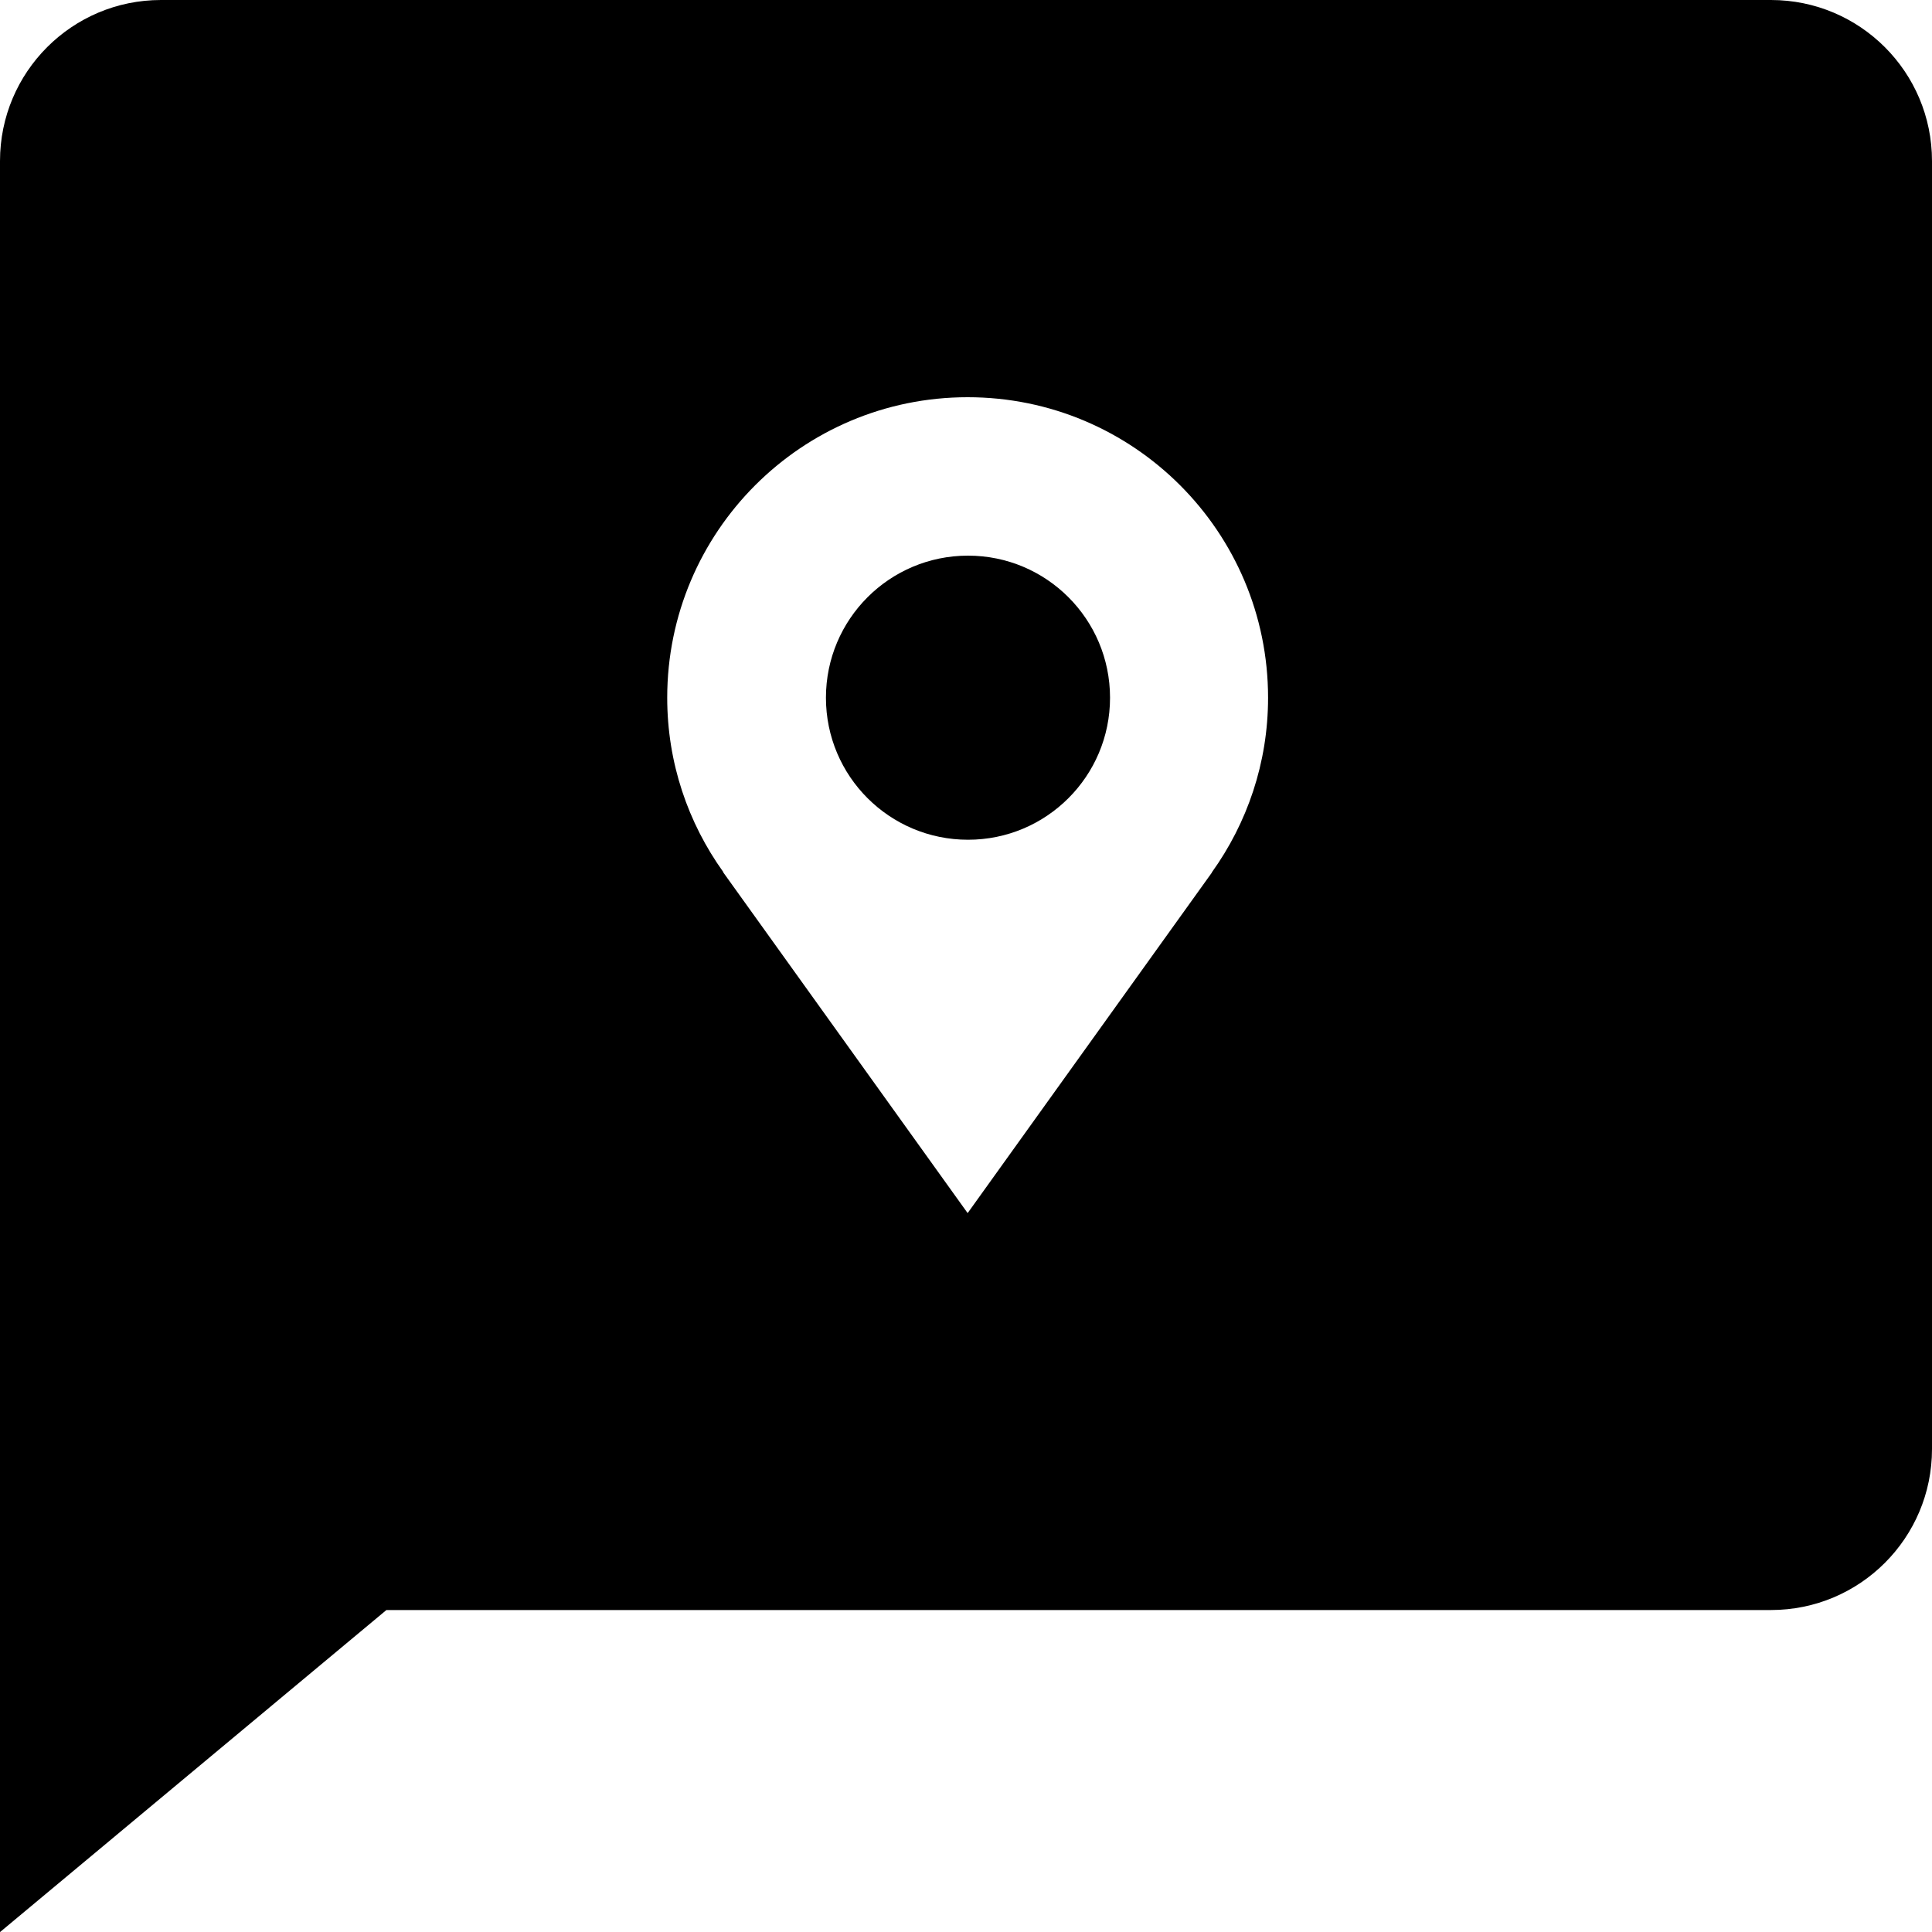
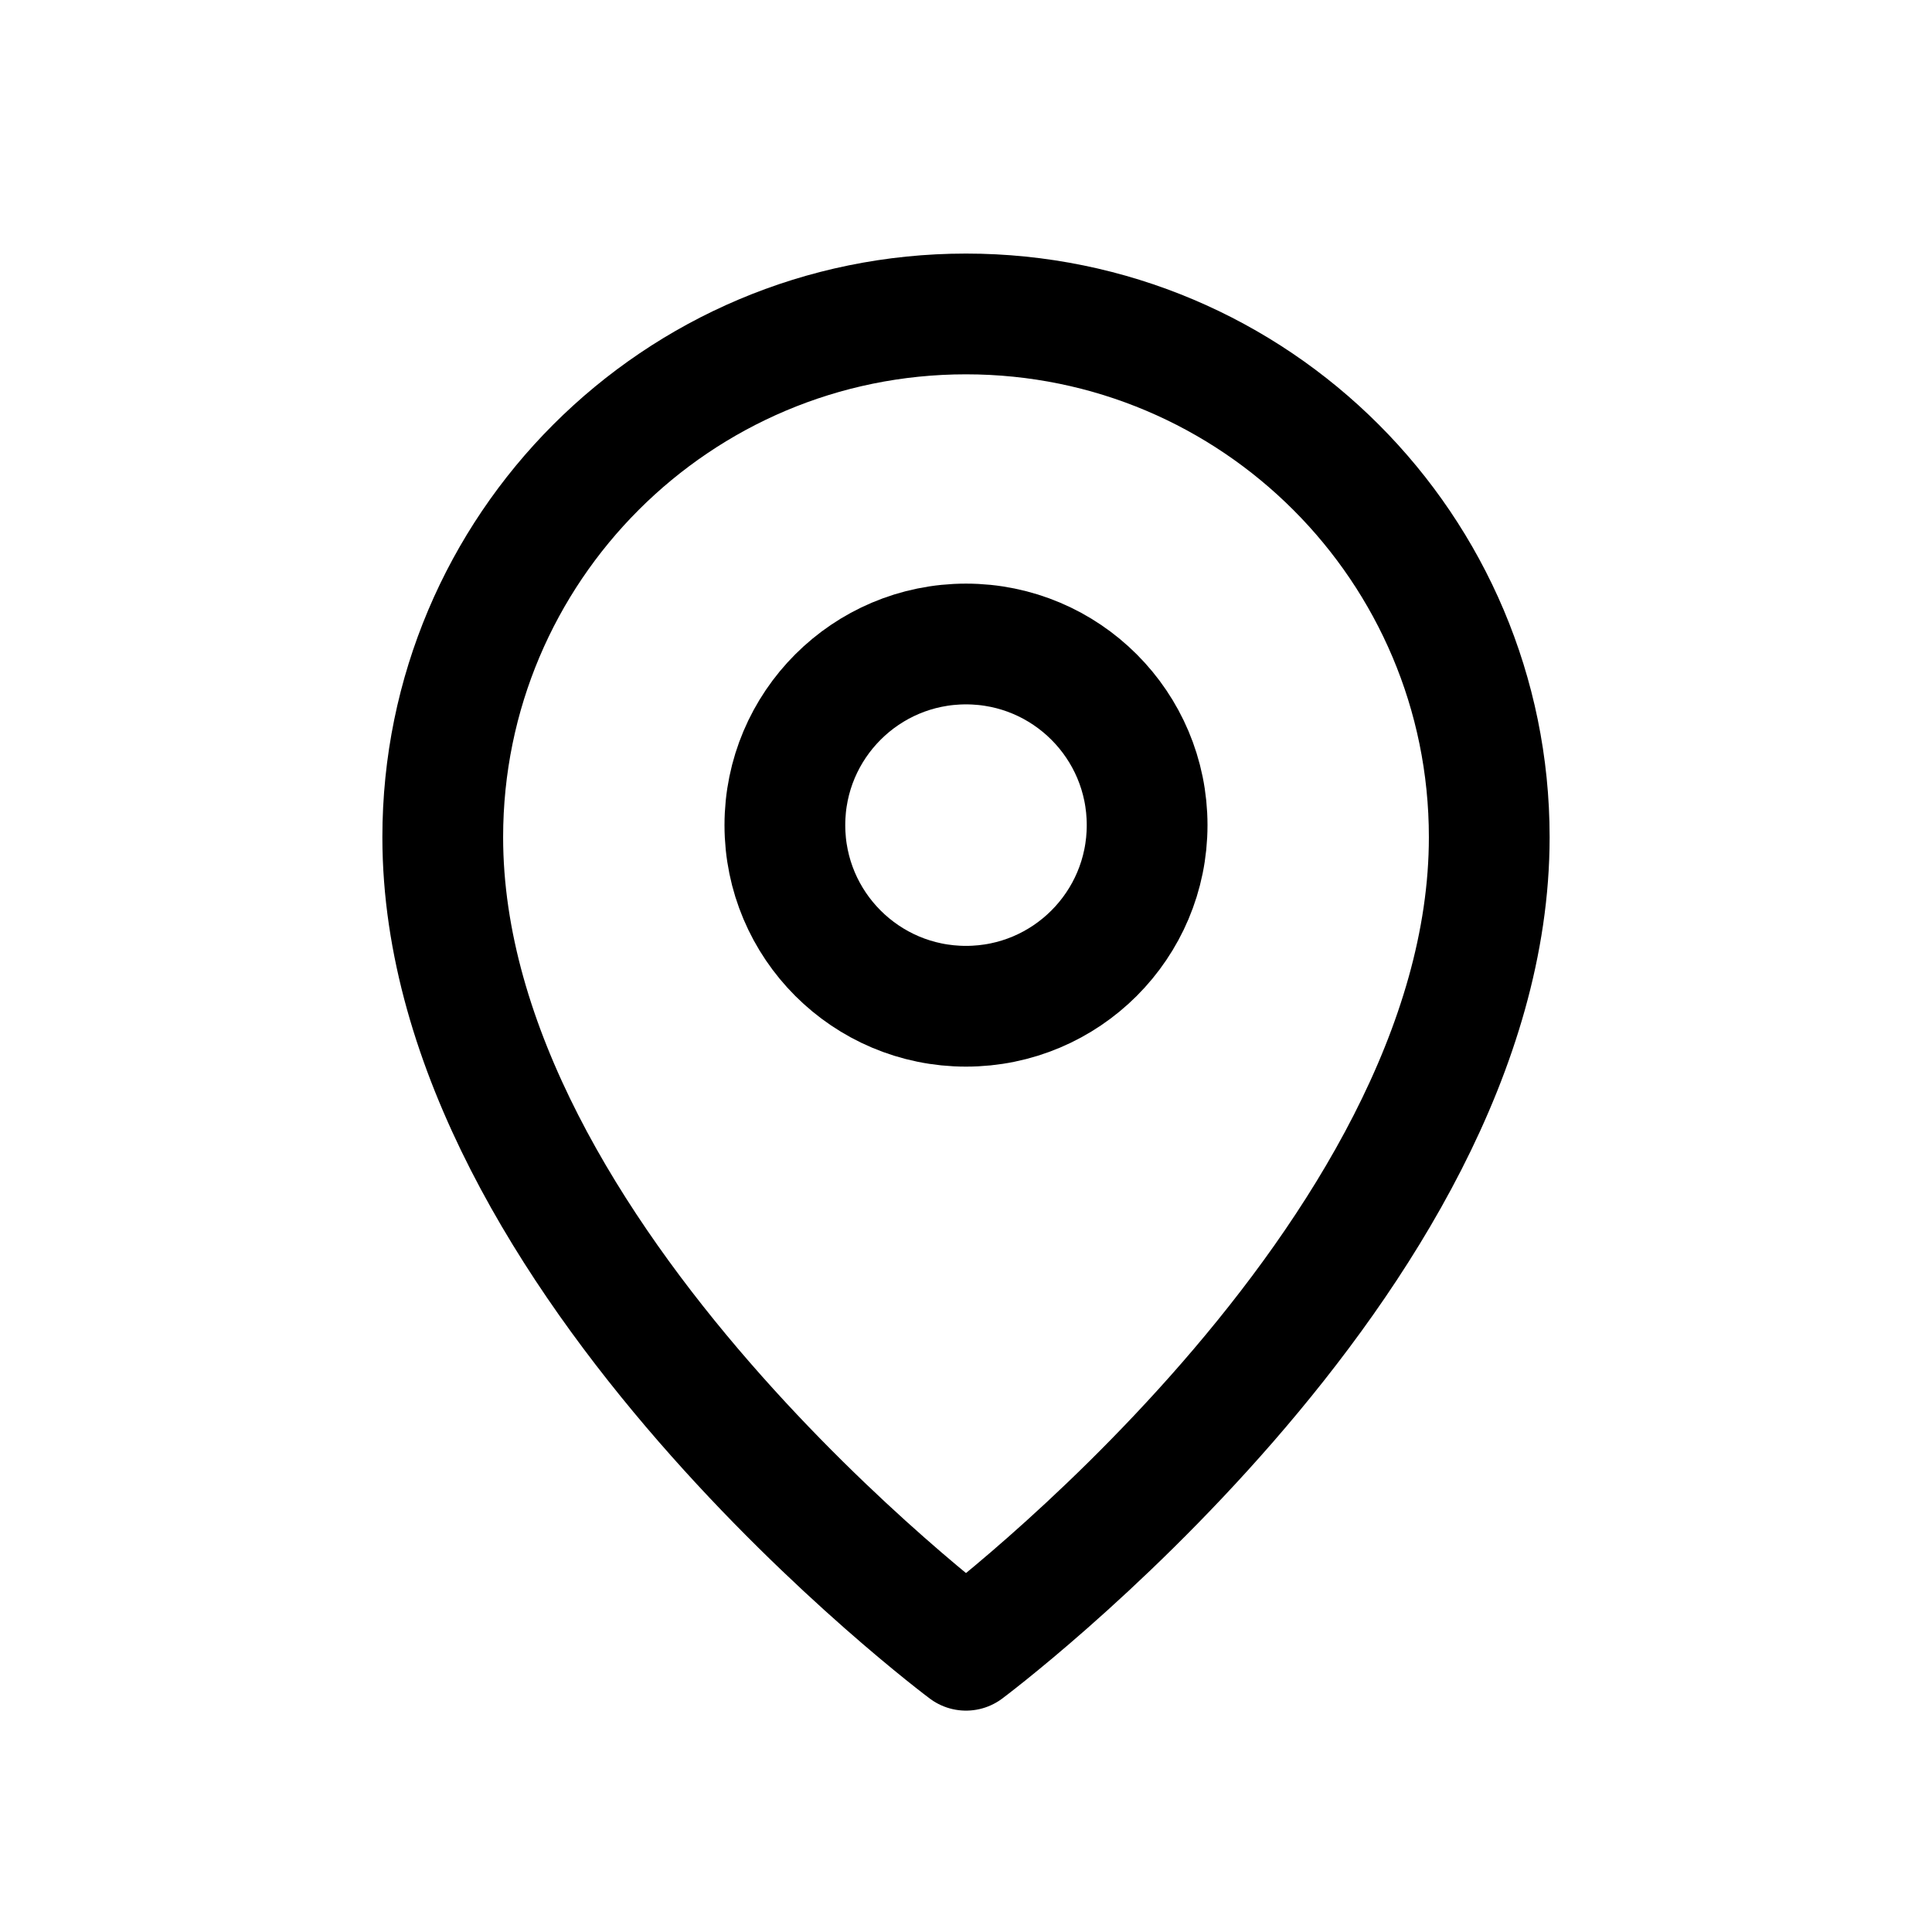
- <svg xmlns="http://www.w3.org/2000/svg" xmlns:xlink="http://www.w3.org/1999/xlink" width="20" height="20" viewBox="0 0 20 20" version="1.1">
-   <g id="Canvas" transform="translate(-2036 -295)">
-     <g id="Group">
-       <g id="Group">
-         <g id="Vector">
-           <use xlink:href="#path0_fill" transform="translate(2044.55 300.752)" />
-         </g>
-         <g id="Vector">
-           <use xlink:href="#path1_fill" transform="translate(2036 295)" />
-         </g>
-       </g>
-     </g>
-   </g>
-   <defs>
-     <path id="path0_fill" d="M 1.471 2.941C 2.283 2.941 2.941 2.283 2.941 1.471C 2.941 0.658 2.283 0 1.471 0C 0.658 0 0 0.658 0 1.471C 0 2.283 0.658 2.941 1.471 2.941Z" />
-     <path id="path1_fill" fill-rule="evenodd" d="M 18.333 -2.01844e-08L 1.666 -2.01844e-08C 0.746 -2.01844e-08 -8.88113e-08 0.746 -8.88113e-08 1.667L -8.88113e-08 20.001L 4 16.667L 18.333 16.667C 19.254 16.667 20 15.921 20 15.001L 20 1.667C 20 0.746 19.254 -2.01844e-08 18.333 -2.01844e-08ZM 12.546 9.032L 10.017 12.558L 7.485 9.028L 7.488 9.028C 7.123 8.519 6.907 7.897 6.907 7.223C 6.907 5.505 8.299 4.112 10.017 4.112C 11.735 4.112 13.127 5.505 13.127 7.223C 13.127 7.898 12.91 8.522 12.544 9.032L 12.546 9.032L 12.546 9.032Z" />
-   </defs>
+ <svg xmlns="http://www.w3.org/2000/svg" width="24" height="24" viewBox="0 0 24 24" fill="none">
+   <path d="M12 20.5s6.5-4.85 6.5-10.1A6.5 6.5 0 0 0 12 3.9a6.5 6.5 0 0 0-6.5 6.5c0 5.25 6.5 10.1 6.5 10.1Z" stroke="#000" stroke-width="1.5" stroke-linejoin="round" />
+   <circle cx="12" cy="10.25" r="2.25" stroke="#000" stroke-width="1.5" />
</svg>
